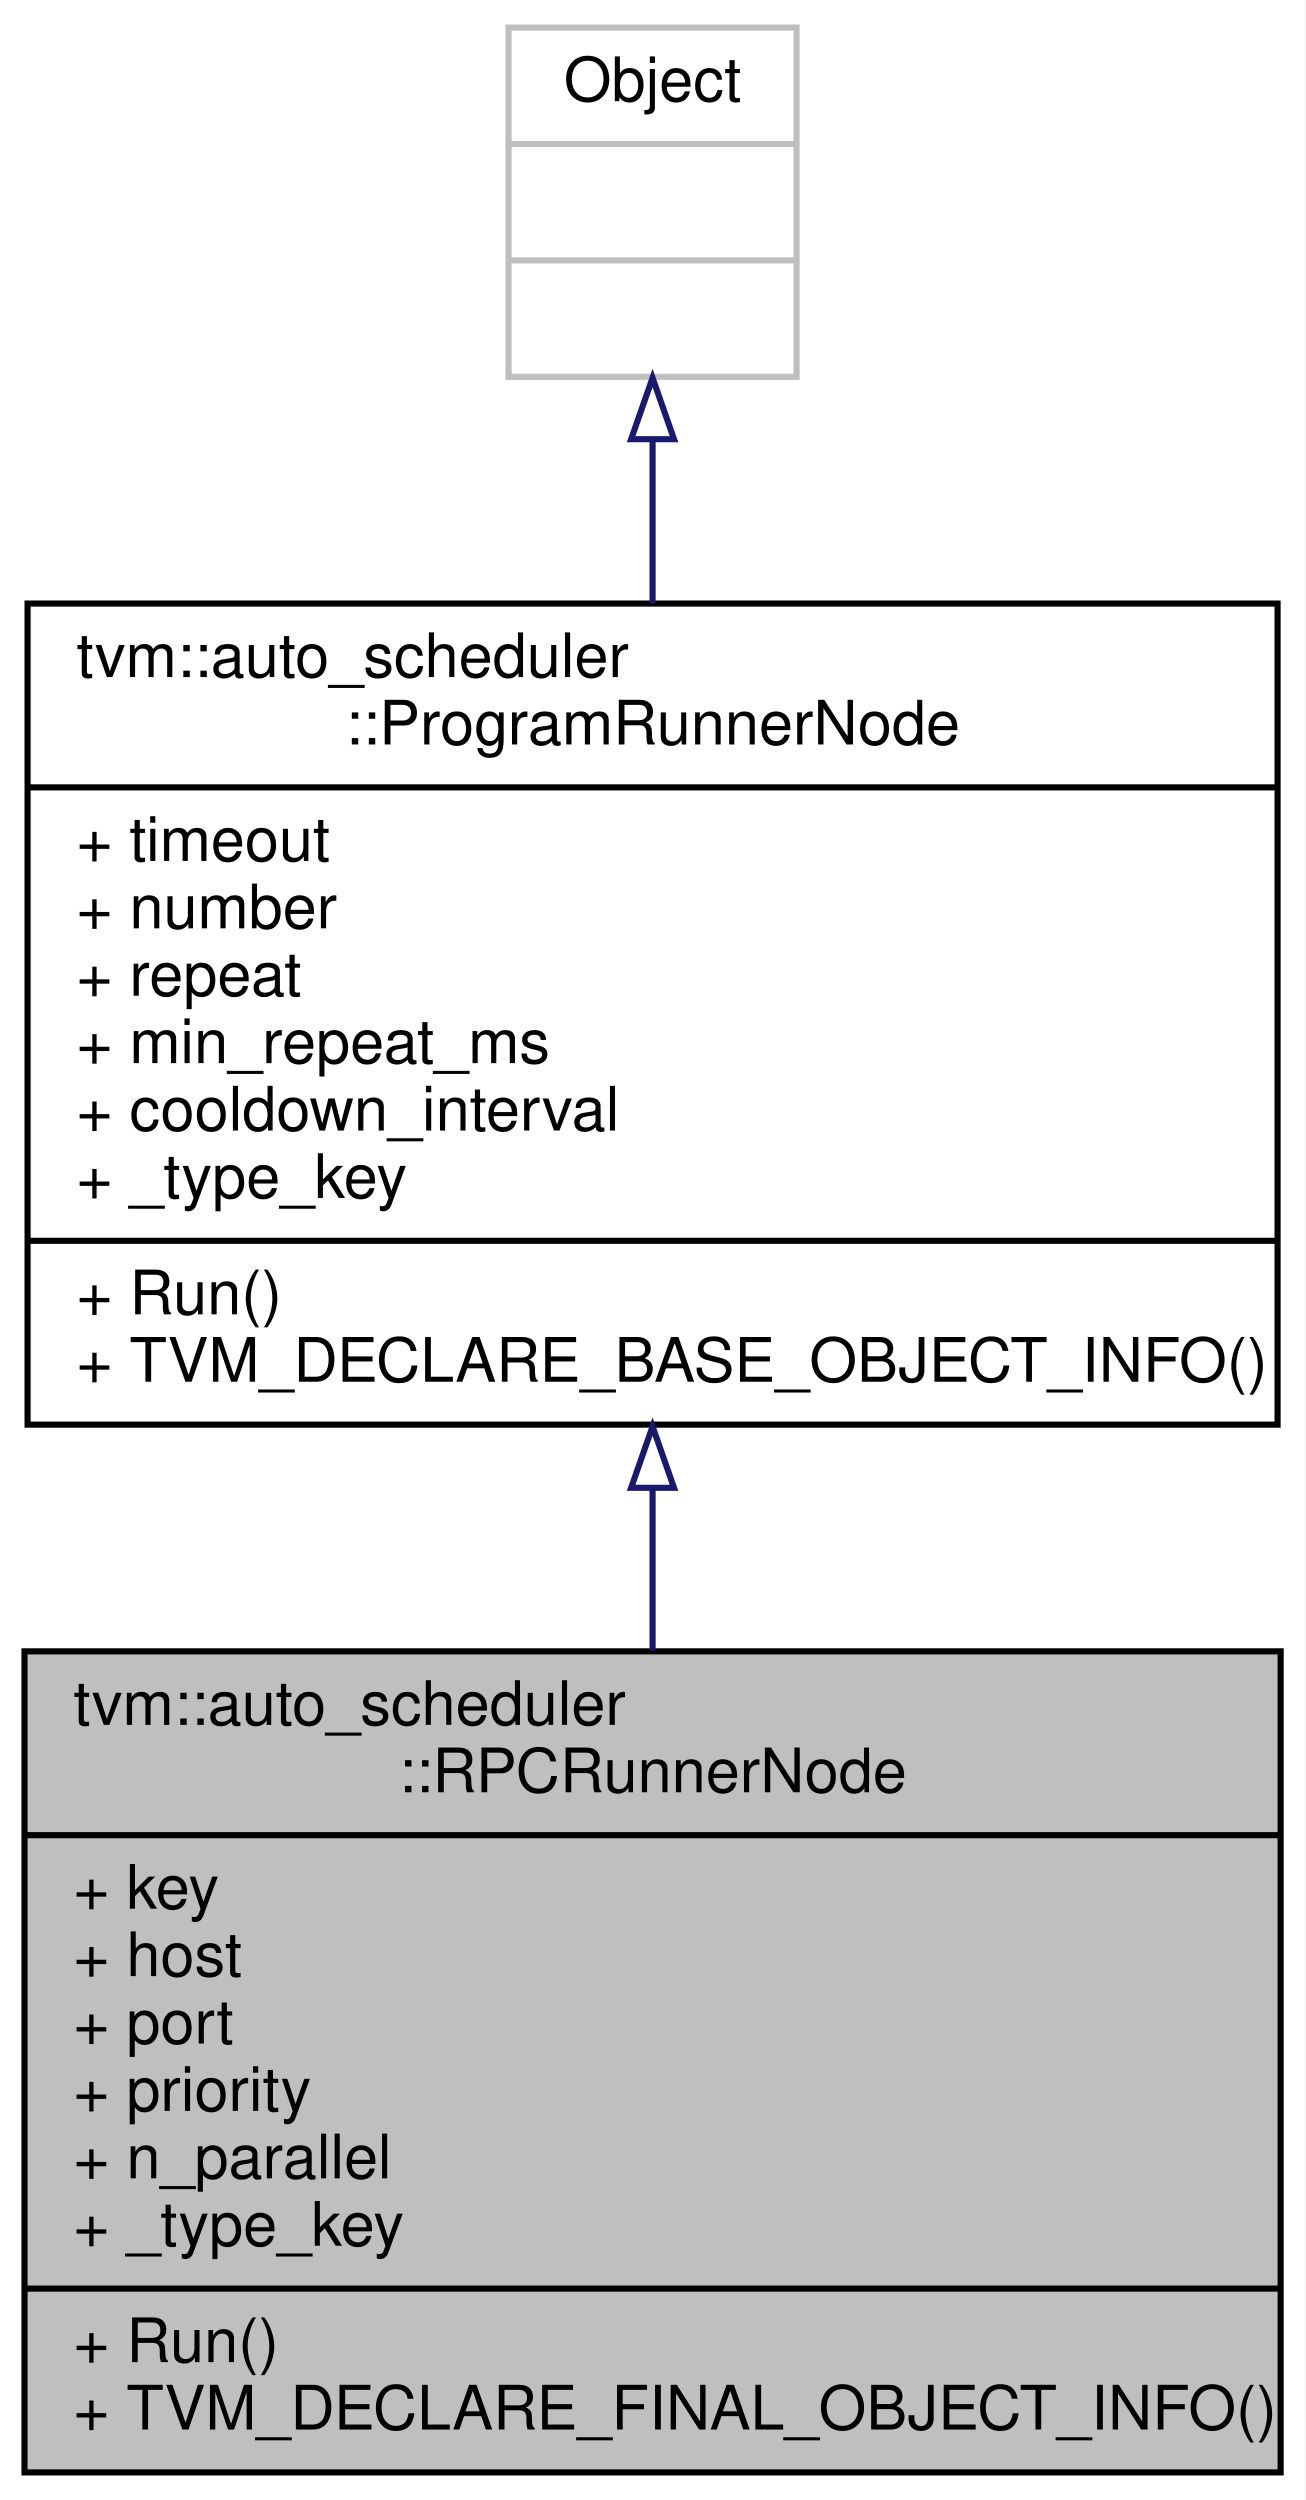
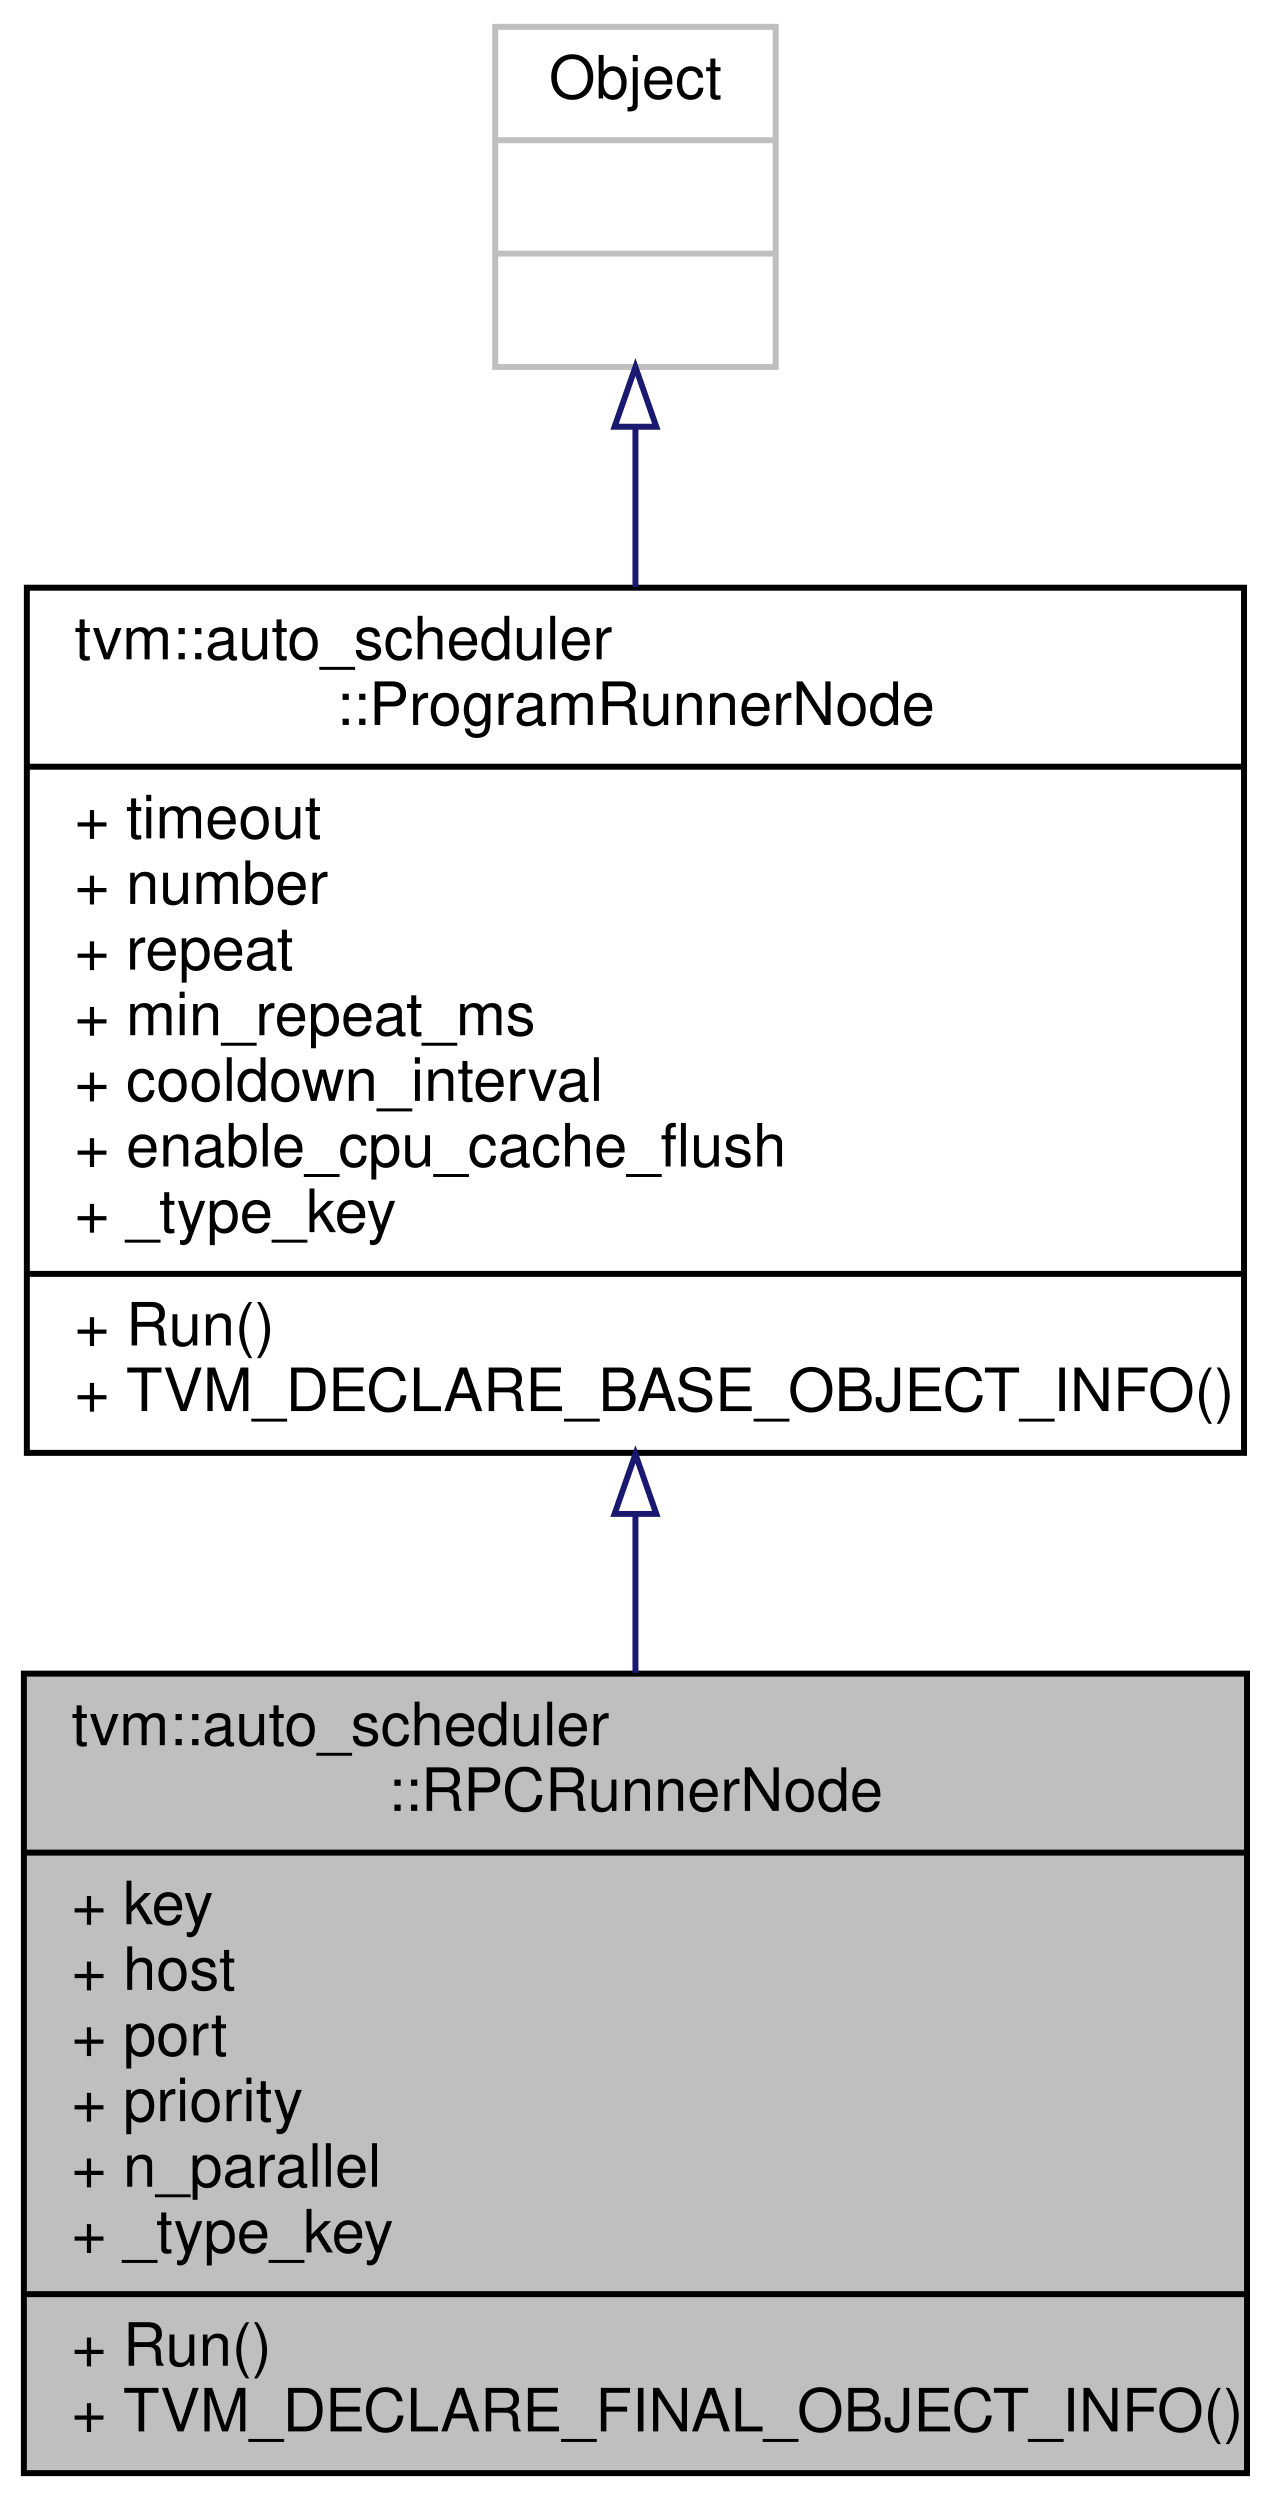
- <svg xmlns="http://www.w3.org/2000/svg" xmlns:xlink="http://www.w3.org/1999/xlink" width="213pt" height="408pt" viewBox="0.00 0.00 213.00 408.00">
-   <g id="graph0" class="graph" transform="scale(1 1) rotate(0) translate(4 404)">
-     <polygon fill="white" stroke="none" points="-4,4 -4,-404 209,-404 209,4 -4,4" />
+ <svg xmlns="http://www.w3.org/2000/svg" xmlns:xlink="http://www.w3.org/1999/xlink" width="213pt" height="419pt" viewBox="0.00 0.00 213.00 419.00">
+   <g id="graph0" class="graph" transform="scale(1 1) rotate(0) translate(4 415)">
+     <polygon fill="white" stroke="none" points="-4,4 -4,-415 209,-415 209,4 -4,4" />
    <g id="node1" class="node">
      <polygon fill="#bfbfbf" stroke="black" points="-1.42109e-14,-0.5 -1.42109e-14,-134.5 205,-134.5 205,-0.5 -1.42109e-14,-0.5" />
      <text text-anchor="start" x="8" y="-122.5" font-family="Helvetica,sans-Serif" font-size="10.00">tvm::auto_scheduler</text>
      <text text-anchor="middle" x="102.5" y="-111.5" font-family="Helvetica,sans-Serif" font-size="10.00">::RPCRunnerNode</text>
      <polyline fill="none" stroke="black" points="-1.42109e-14,-104.5 205,-104.5 " />
      <text text-anchor="start" x="8" y="-92.5" font-family="Helvetica,sans-Serif" font-size="10.00">+ key</text>
      <text text-anchor="start" x="8" y="-81.5" font-family="Helvetica,sans-Serif" font-size="10.00">+ host</text>
      <text text-anchor="start" x="8" y="-70.5" font-family="Helvetica,sans-Serif" font-size="10.00">+ port</text>
      <text text-anchor="start" x="8" y="-59.5" font-family="Helvetica,sans-Serif" font-size="10.00">+ priority</text>
      <text text-anchor="start" x="8" y="-48.5" font-family="Helvetica,sans-Serif" font-size="10.00">+ n_parallel</text>
      <text text-anchor="start" x="8" y="-37.5" font-family="Helvetica,sans-Serif" font-size="10.00">+ _type_key</text>
      <polyline fill="none" stroke="black" points="-1.42109e-14,-30.5 205,-30.5 " />
      <text text-anchor="start" x="8" y="-18.5" font-family="Helvetica,sans-Serif" font-size="10.00">+ Run()</text>
      <text text-anchor="start" x="8" y="-7.5" font-family="Helvetica,sans-Serif" font-size="10.00">+ TVM_DECLARE_FINAL_OBJECT_INFO()</text>
    </g>
    <g id="node2" class="node">
      <g id="a_node2">
        <a xlink:href="classtvm_1_1auto__scheduler_1_1ProgramRunnerNode.html" target="_top" xlink:title="ProgramRunner that runs the built programs and measure the time cost. ">
-           <polygon fill="white" stroke="black" points="0.5,-171.5 0.5,-305.5 204.5,-305.5 204.5,-171.5 0.5,-171.5" />
-           <text text-anchor="start" x="8.5" y="-293.5" font-family="Helvetica,sans-Serif" font-size="10.00">tvm::auto_scheduler</text>
-           <text text-anchor="middle" x="102.5" y="-282.5" font-family="Helvetica,sans-Serif" font-size="10.00">::ProgramRunnerNode</text>
-           <polyline fill="none" stroke="black" points="0.5,-275.5 204.5,-275.5 " />
-           <text text-anchor="start" x="8.5" y="-263.5" font-family="Helvetica,sans-Serif" font-size="10.00">+ timeout</text>
-           <text text-anchor="start" x="8.5" y="-252.5" font-family="Helvetica,sans-Serif" font-size="10.00">+ number</text>
-           <text text-anchor="start" x="8.5" y="-241.5" font-family="Helvetica,sans-Serif" font-size="10.00">+ repeat</text>
-           <text text-anchor="start" x="8.5" y="-230.5" font-family="Helvetica,sans-Serif" font-size="10.00">+ min_repeat_ms</text>
-           <text text-anchor="start" x="8.5" y="-219.5" font-family="Helvetica,sans-Serif" font-size="10.00">+ cooldown_interval</text>
+           <polygon fill="white" stroke="black" points="0.5,-171.5 0.5,-316.5 204.5,-316.5 204.5,-171.5 0.5,-171.5" />
+           <text text-anchor="start" x="8.5" y="-304.5" font-family="Helvetica,sans-Serif" font-size="10.00">tvm::auto_scheduler</text>
+           <text text-anchor="middle" x="102.5" y="-293.5" font-family="Helvetica,sans-Serif" font-size="10.00">::ProgramRunnerNode</text>
+           <polyline fill="none" stroke="black" points="0.5,-286.5 204.5,-286.5 " />
+           <text text-anchor="start" x="8.5" y="-274.5" font-family="Helvetica,sans-Serif" font-size="10.00">+ timeout</text>
+           <text text-anchor="start" x="8.5" y="-263.5" font-family="Helvetica,sans-Serif" font-size="10.00">+ number</text>
+           <text text-anchor="start" x="8.5" y="-252.5" font-family="Helvetica,sans-Serif" font-size="10.00">+ repeat</text>
+           <text text-anchor="start" x="8.5" y="-241.5" font-family="Helvetica,sans-Serif" font-size="10.00">+ min_repeat_ms</text>
+           <text text-anchor="start" x="8.5" y="-230.5" font-family="Helvetica,sans-Serif" font-size="10.00">+ cooldown_interval</text>
+           <text text-anchor="start" x="8.5" y="-219.5" font-family="Helvetica,sans-Serif" font-size="10.00">+ enable_cpu_cache_flush</text>
          <text text-anchor="start" x="8.5" y="-208.5" font-family="Helvetica,sans-Serif" font-size="10.00">+ _type_key</text>
          <polyline fill="none" stroke="black" points="0.5,-201.5 204.5,-201.5 " />
          <text text-anchor="start" x="8.5" y="-189.5" font-family="Helvetica,sans-Serif" font-size="10.00">+ Run()</text>
          <text text-anchor="start" x="8.5" y="-178.5" font-family="Helvetica,sans-Serif" font-size="10.00">+ TVM_DECLARE_BASE_OBJECT_INFO()</text>
        </a>
      </g>
    </g>
    <g id="edge1" class="edge">
-       <path fill="none" stroke="midnightblue" d="M102.5,-160.949C102.5,-152.159 102.5,-143.254 102.5,-134.617" />
-       <polygon fill="none" stroke="midnightblue" points="99,-161.192 102.5,-171.192 106,-161.192 99,-161.192" />
+       <path fill="none" stroke="midnightblue" d="M102.5,-161.249C102.5,-152.327 102.5,-143.328 102.5,-134.628" />
+       <polygon fill="none" stroke="midnightblue" points="99,-161.269 102.5,-171.269 106,-161.269 99,-161.269" />
    </g>
    <g id="node3" class="node">
-       <polygon fill="white" stroke="#bfbfbf" points="79,-342.5 79,-399.5 126,-399.5 126,-342.5 79,-342.5" />
-       <text text-anchor="middle" x="102.5" y="-387.5" font-family="Helvetica,sans-Serif" font-size="10.00">Object</text>
-       <polyline fill="none" stroke="#bfbfbf" points="79,-380.5 126,-380.5 " />
-       <text text-anchor="middle" x="102.5" y="-368.5" font-family="Helvetica,sans-Serif" font-size="10.00"> </text>
-       <polyline fill="none" stroke="#bfbfbf" points="79,-361.5 126,-361.5 " />
-       <text text-anchor="middle" x="102.5" y="-349.5" font-family="Helvetica,sans-Serif" font-size="10.00"> </text>
+       <polygon fill="white" stroke="#bfbfbf" points="79,-353.5 79,-410.5 126,-410.5 126,-353.5 79,-353.5" />
+       <text text-anchor="middle" x="102.5" y="-398.5" font-family="Helvetica,sans-Serif" font-size="10.00">Object</text>
+       <polyline fill="none" stroke="#bfbfbf" points="79,-391.5 126,-391.5 " />
+       <text text-anchor="middle" x="102.5" y="-379.5" font-family="Helvetica,sans-Serif" font-size="10.00"> </text>
+       <polyline fill="none" stroke="#bfbfbf" points="79,-372.5 126,-372.5 " />
+       <text text-anchor="middle" x="102.5" y="-360.5" font-family="Helvetica,sans-Serif" font-size="10.00"> </text>
    </g>
    <g id="edge2" class="edge">
-       <path fill="none" stroke="midnightblue" d="M102.5,-332.16C102.5,-323.782 102.5,-314.668 102.5,-305.533" />
-       <polygon fill="none" stroke="midnightblue" points="99,-332.324 102.5,-342.324 106,-332.324 99,-332.324" />
+       <path fill="none" stroke="midnightblue" d="M102.5,-343.356C102.5,-334.999 102.5,-325.872 102.5,-316.656" />
+       <polygon fill="none" stroke="midnightblue" points="99,-343.478 102.5,-353.478 106,-343.478 99,-343.478" />
    </g>
  </g>
</svg>
